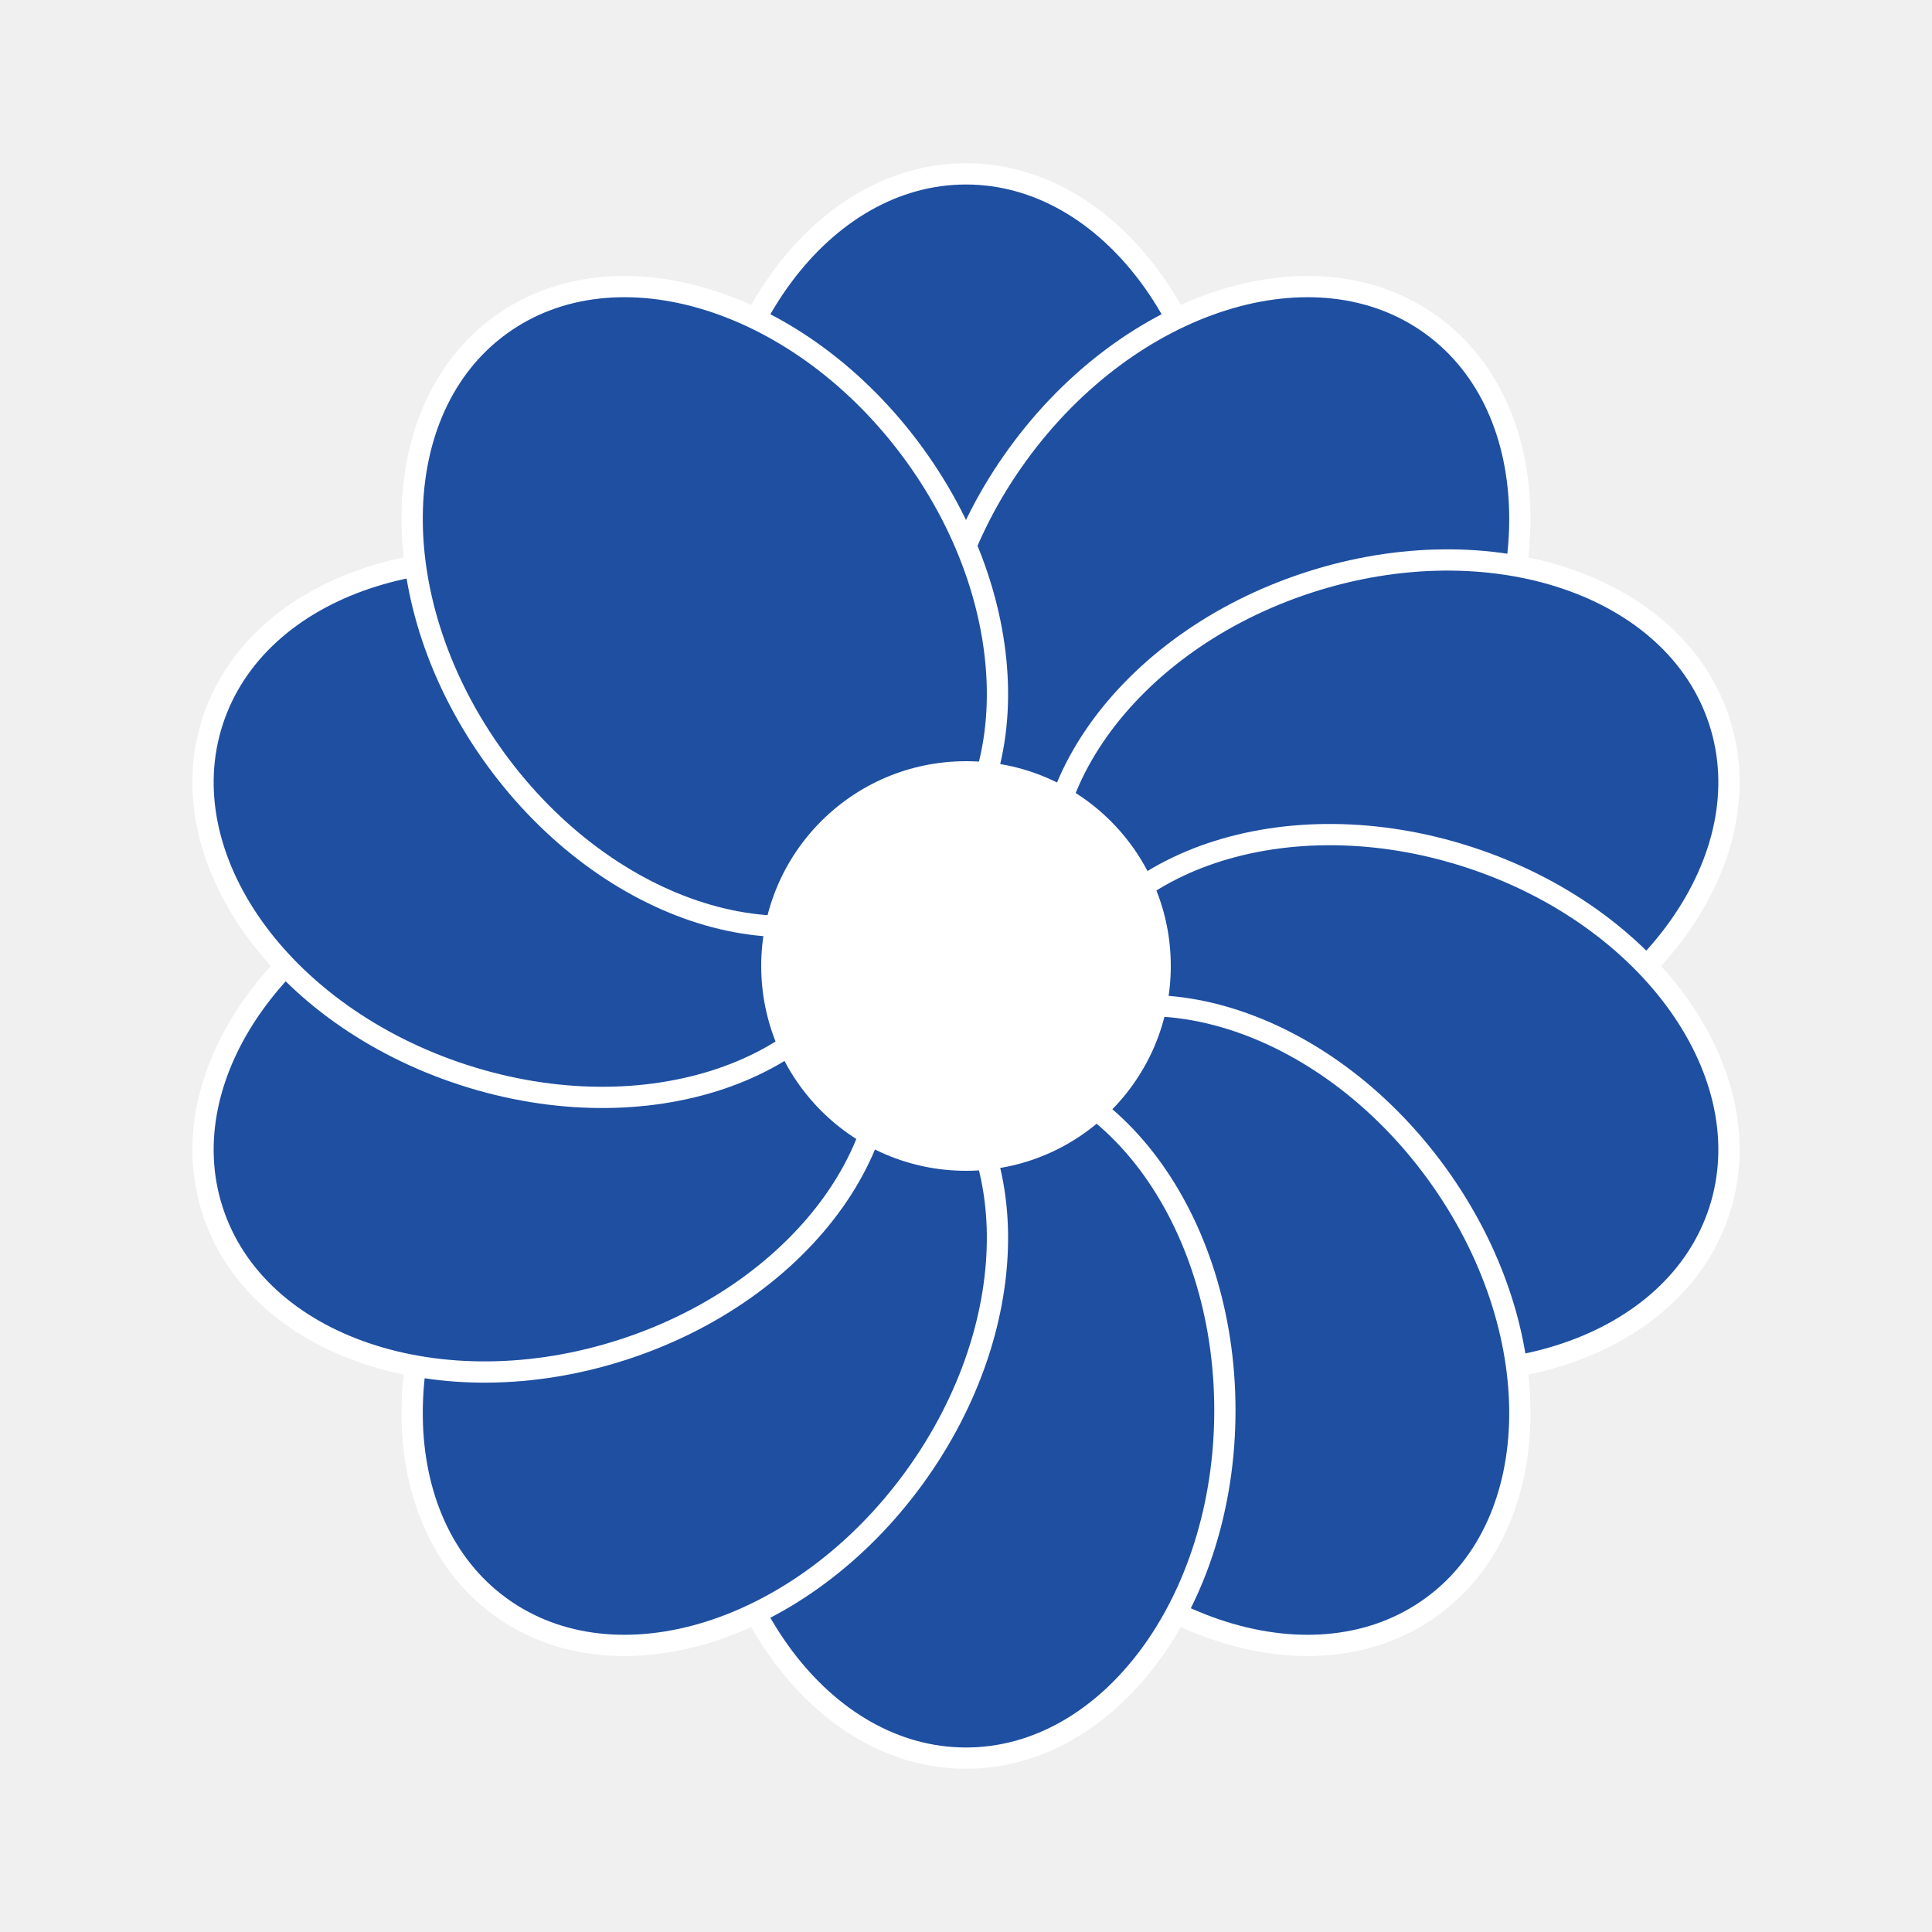
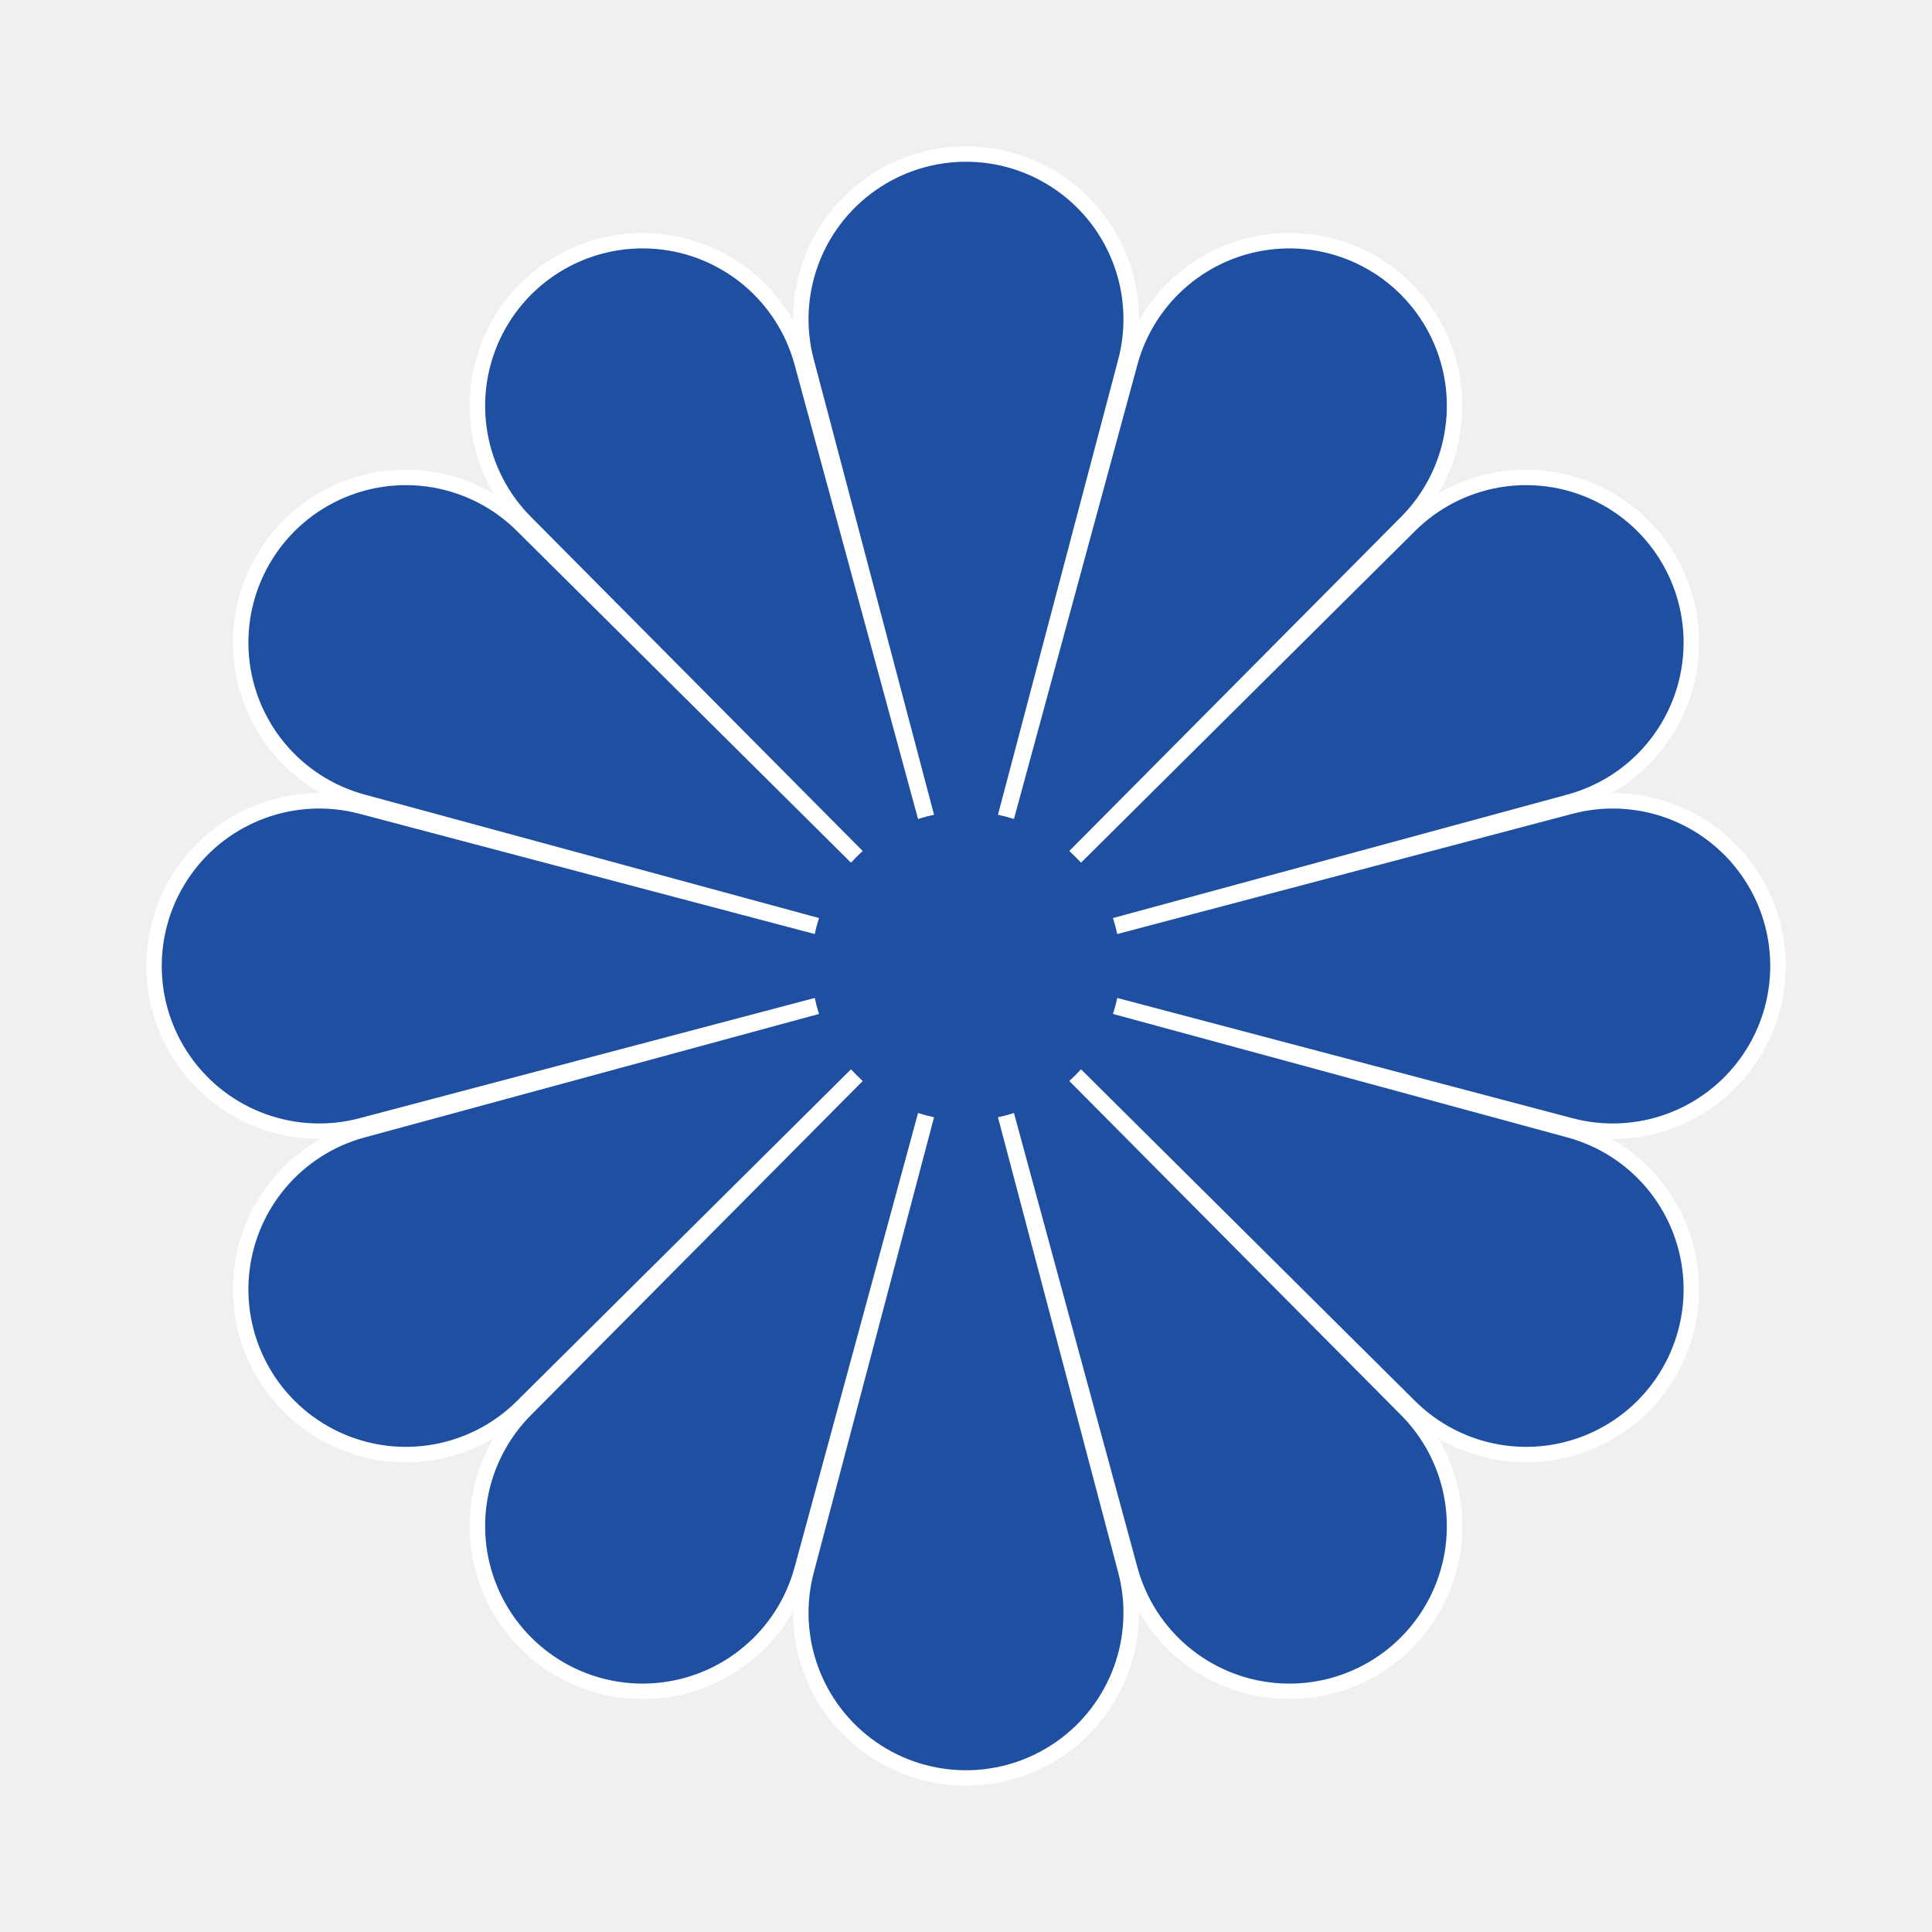
<svg xmlns="http://www.w3.org/2000/svg" viewBox="0 0 100 100" role="img" aria-label="Conex Prime emblem">
-   <g fill="#1E4FA1" stroke="#ffffff" stroke-width="1.1" stroke-linejoin="round">
-     <ellipse cx="50" cy="27" rx="13.4" ry="18" transform="rotate(0 50 50)" />
-     <ellipse cx="50" cy="27" rx="13.4" ry="18" transform="rotate(36 50 50)" />
-     <ellipse cx="50" cy="27" rx="13.4" ry="18" transform="rotate(72 50 50)" />
-     <ellipse cx="50" cy="27" rx="13.4" ry="18" transform="rotate(108 50 50)" />
-     <ellipse cx="50" cy="27" rx="13.4" ry="18" transform="rotate(144 50 50)" />
-     <ellipse cx="50" cy="27" rx="13.4" ry="18" transform="rotate(180 50 50)" />
-     <ellipse cx="50" cy="27" rx="13.4" ry="18" transform="rotate(216 50 50)" />
-     <ellipse cx="50" cy="27" rx="13.4" ry="18" transform="rotate(252 50 50)" />
-     <ellipse cx="50" cy="27" rx="13.4" ry="18" transform="rotate(288 50 50)" />
-     <ellipse cx="50" cy="27" rx="13.4" ry="18" transform="rotate(324 50 50)" />
+   <g fill="#1E4FA1" stroke="#ffffff" stroke-width="0.8" stroke-linejoin="round">
+     <path d="M50 50 L41.74 18.73 A8.55 8.55 0 1 1 58.26 18.73 Z" transform="rotate(0 50 50)" />
+     <path d="M50 50 L41.74 18.73 A8.55 8.55 0 1 1 58.26 18.73 Z" transform="rotate(30 50 50)" />
+     <path d="M50 50 L41.74 18.73 A8.55 8.55 0 1 1 58.26 18.73 Z" transform="rotate(60 50 50)" />
+     <path d="M50 50 L41.74 18.73 A8.55 8.55 0 1 1 58.26 18.73 Z" transform="rotate(90 50 50)" />
+     <path d="M50 50 L41.74 18.73 A8.55 8.55 0 1 1 58.26 18.73 Z" transform="rotate(120 50 50)" />
+     <path d="M50 50 L41.74 18.73 A8.55 8.55 0 1 1 58.26 18.73 Z" transform="rotate(150 50 50)" />
+     <path d="M50 50 L41.74 18.73 A8.55 8.55 0 1 1 58.26 18.73 Z" transform="rotate(180 50 50)" />
+     <path d="M50 50 L41.74 18.73 A8.55 8.55 0 1 1 58.26 18.73 Z" transform="rotate(210 50 50)" />
+     <path d="M50 50 L41.74 18.73 A8.55 8.55 0 1 1 58.26 18.73 Z" transform="rotate(240 50 50)" />
+     <path d="M50 50 L41.74 18.73 A8.55 8.55 0 1 1 58.26 18.73 Z" transform="rotate(270 50 50)" />
+     <path d="M50 50 L41.74 18.73 A8.55 8.55 0 1 1 58.26 18.73 Z" transform="rotate(300 50 50)" />
+     <path d="M50 50 L41.74 18.73 A8.55 8.55 0 1 1 58.26 18.73 Z" transform="rotate(330 50 50)" />
  </g>
-   <circle cx="50" cy="50" r="10.6" fill="#ffffff" />
+   <circle cx="50" cy="50" r="8" fill="#1E4FA1" />
</svg>
